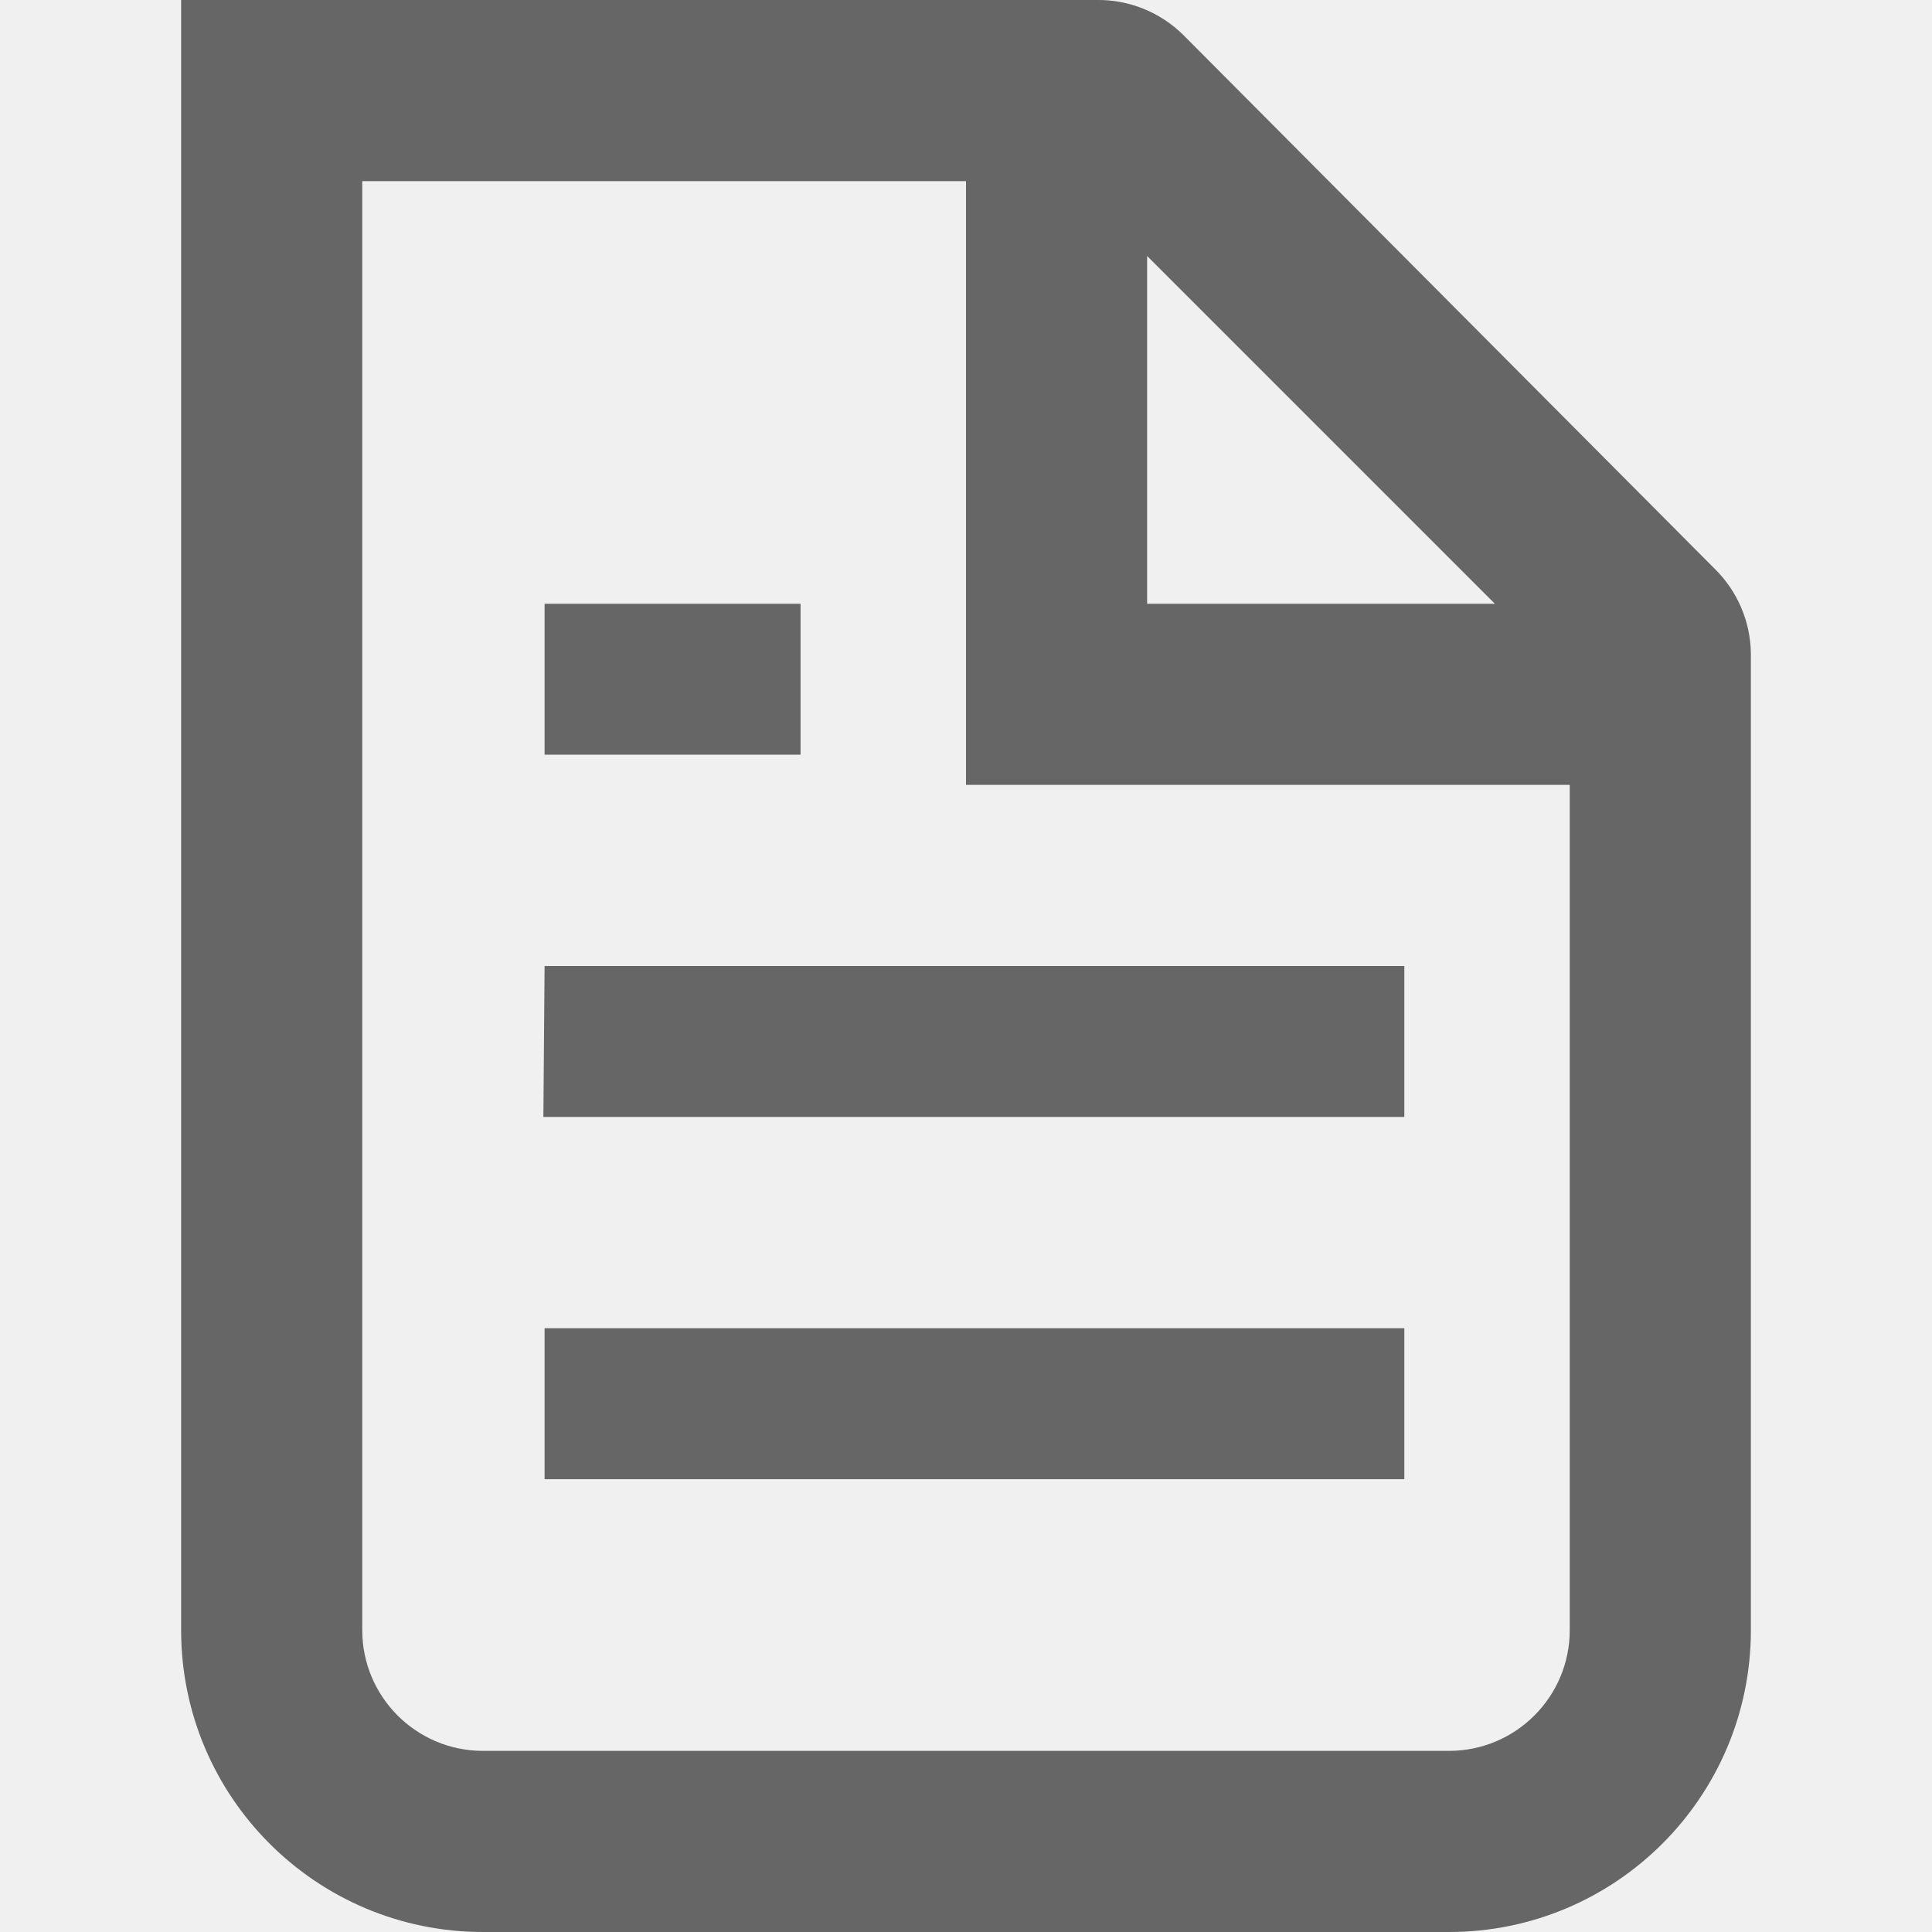
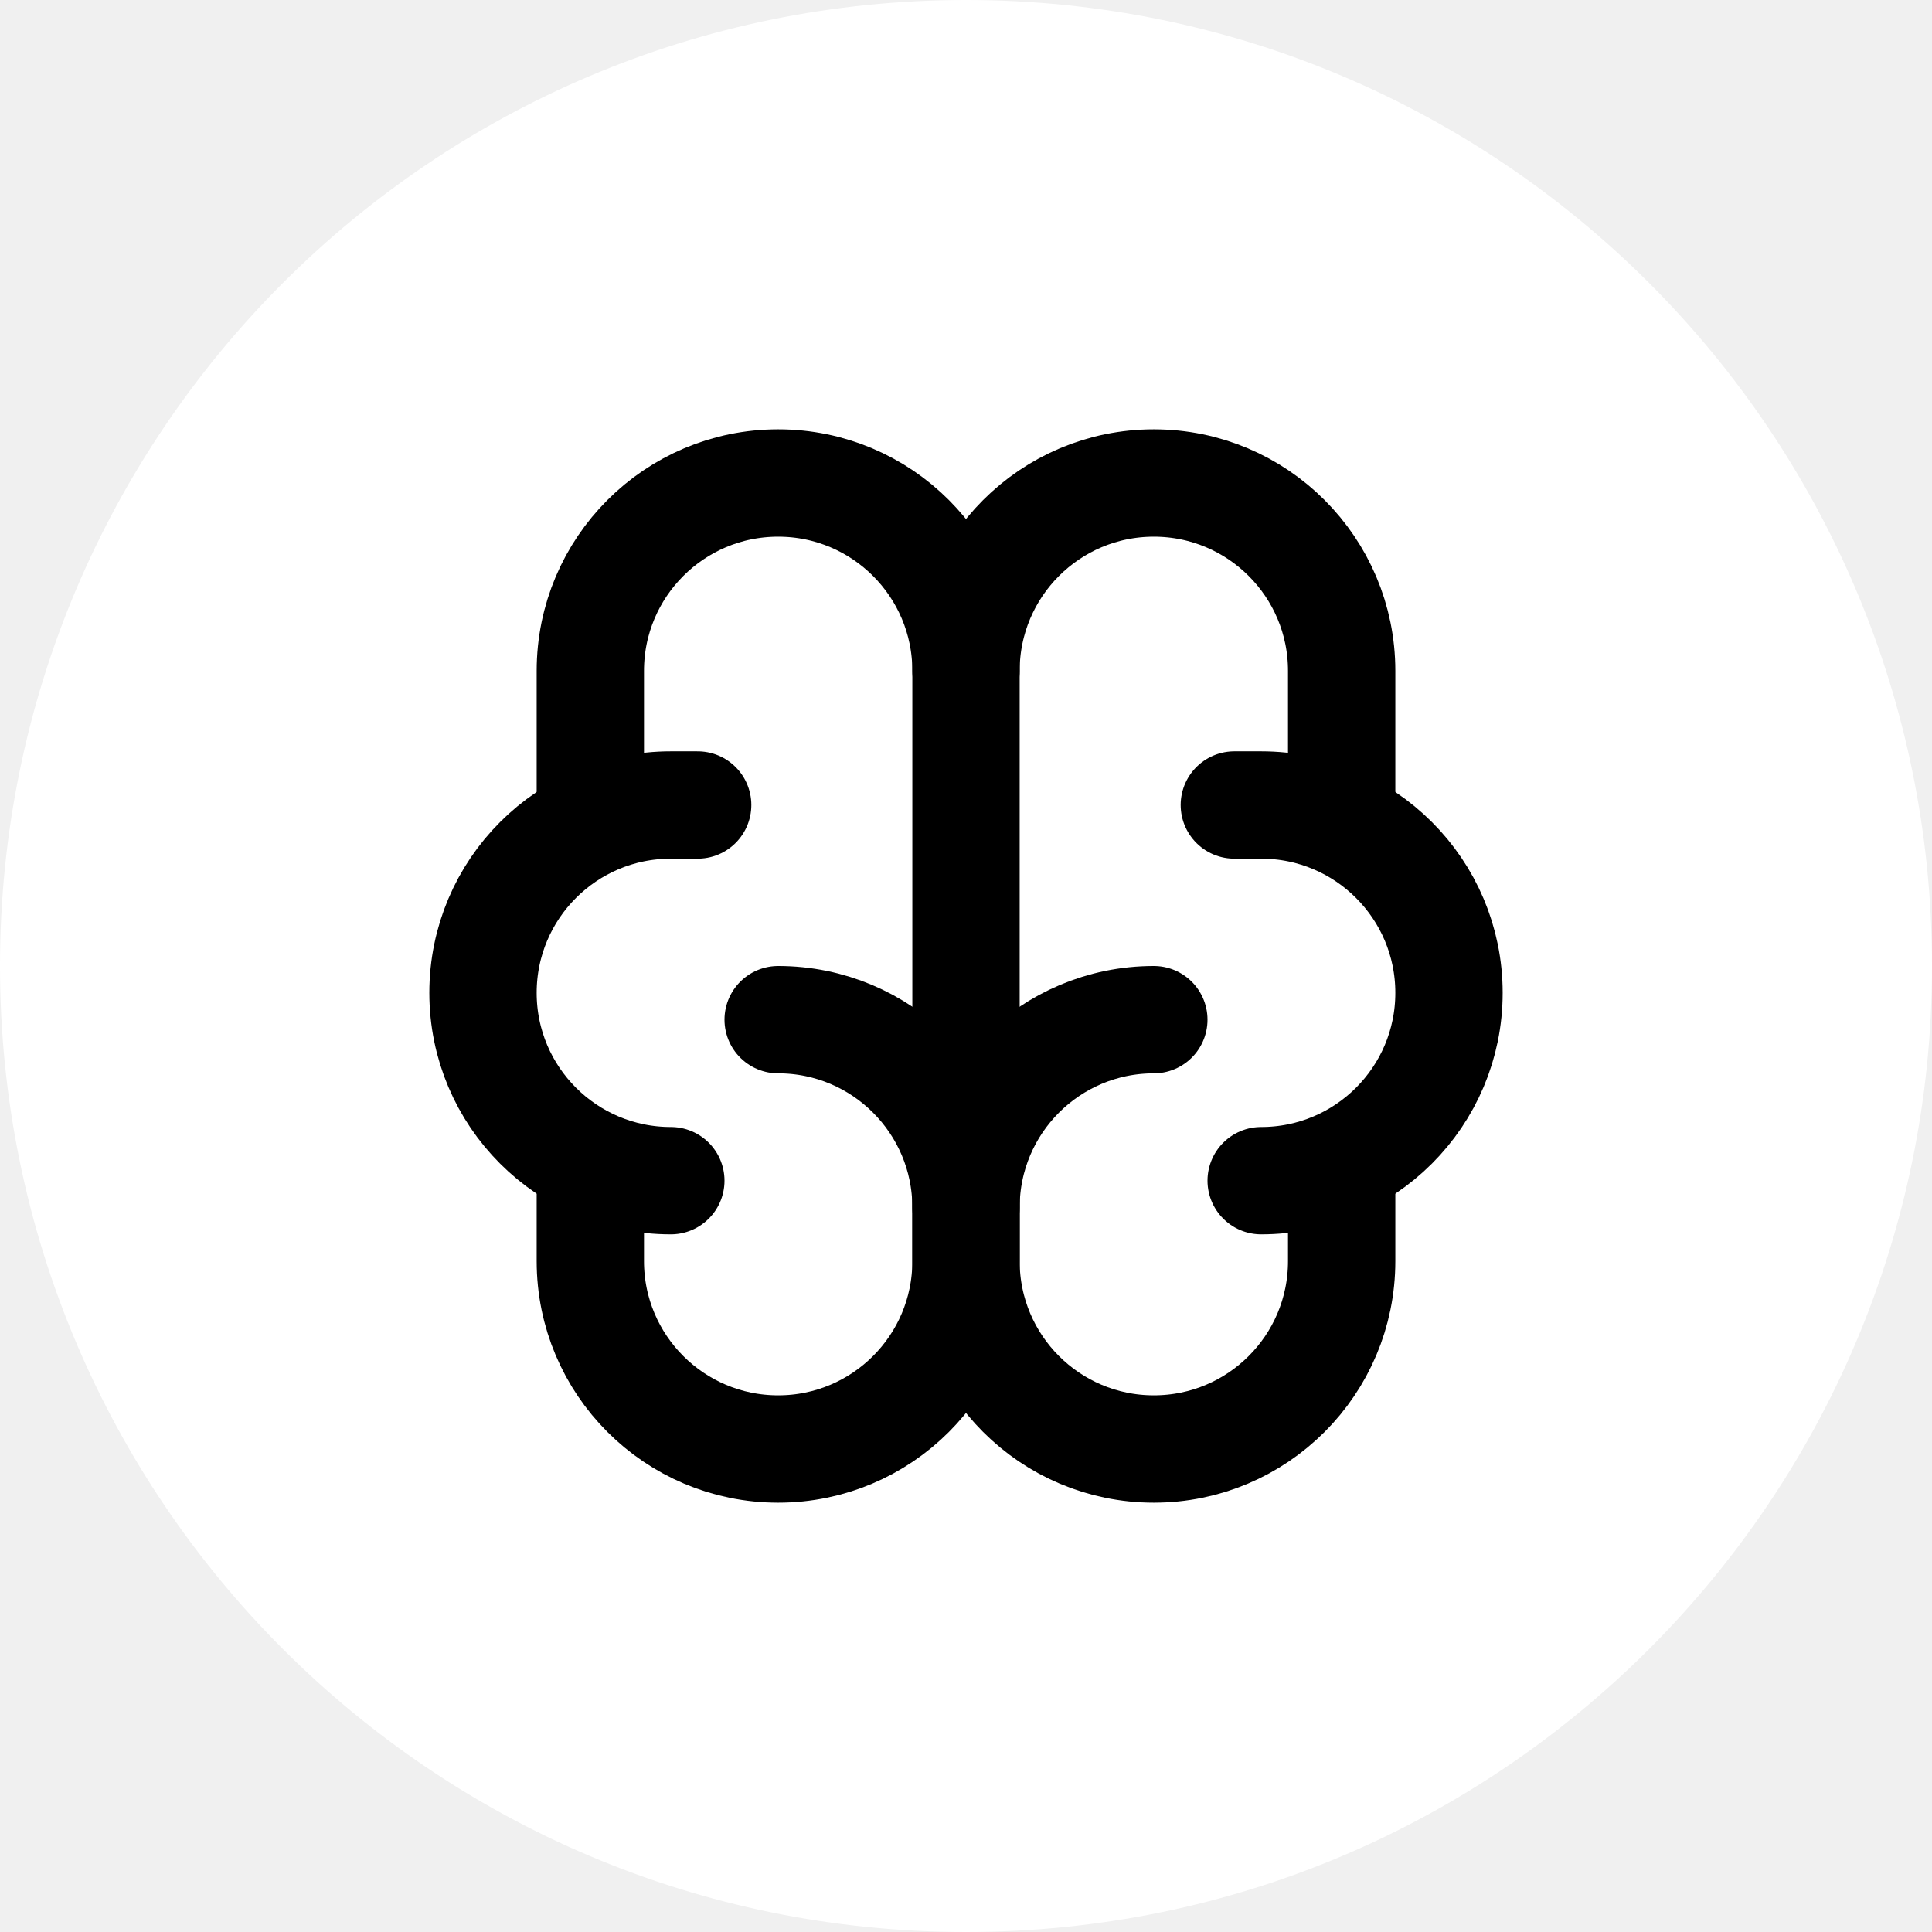
- <svg xmlns="http://www.w3.org/2000/svg" fill="none" viewBox="0 0 16 16">
-   <path d="M14.5 13.5V5.41a1 1 0 0 0-.3-.7L9.8.29A1 1 0 0 0 9.08 0H1.5v13.5A2.5 2.5 0 0 0 4 16h8a2.5 2.5 0 0 0 2.5-2.5m-1.5 0v-7H8v-5H3v12a1 1 0 0 0 1 1h8a1 1 0 0 0 1-1M9.5 5V2.12L12.38 5zM5.13 5h-.62v1.25h2.12V5zm-.62 3h7.12v1.25H4.5zm.62 3h-.62v1.25h7.12V11z" clip-rule="evenodd" fill="#666" fill-rule="evenodd" />
+ <svg xmlns="http://www.w3.org/2000/svg" width="48" height="48" viewBox="0 0 48 48" fill="none">
+   <circle cx="24" cy="24" r="24" fill="white" />
+   <svg x="8" y="8" width="32" height="32" viewBox="0 0 24 24" fill="none" stroke="black" stroke-width="2" stroke-linecap="round" stroke-linejoin="round" class="icon icon-tabler icon-tabler-brain">
+     <path stroke="none" d="M0 0h24v24H0z" fill="none" />
+     <path d="M15.5 13a3.5 3.5 0 0 0 -3.5 3.5v1a3.5 3.5 0 0 0 7 0v-1.8" />
+     <path d="M8.5 13a3.5 3.5 0 0 1 3.5 3.5v1a3.5 3.5 0 0 1 -7 0v-1.8" />
+     <path d="M17.5 16a3.5 3.5 0 0 0 0 -7h-.5" />
+     <path d="M19 9.3v-2.8a3.5 3.5 0 0 0 -7 0" />
+     <path d="M6.5 16a3.5 3.5 0 0 1 0 -7h.5" />
+     <path d="M5 9.3v-2.8a3.5 3.5 0 0 1 7 0v10" />
+   </svg>
</svg>
